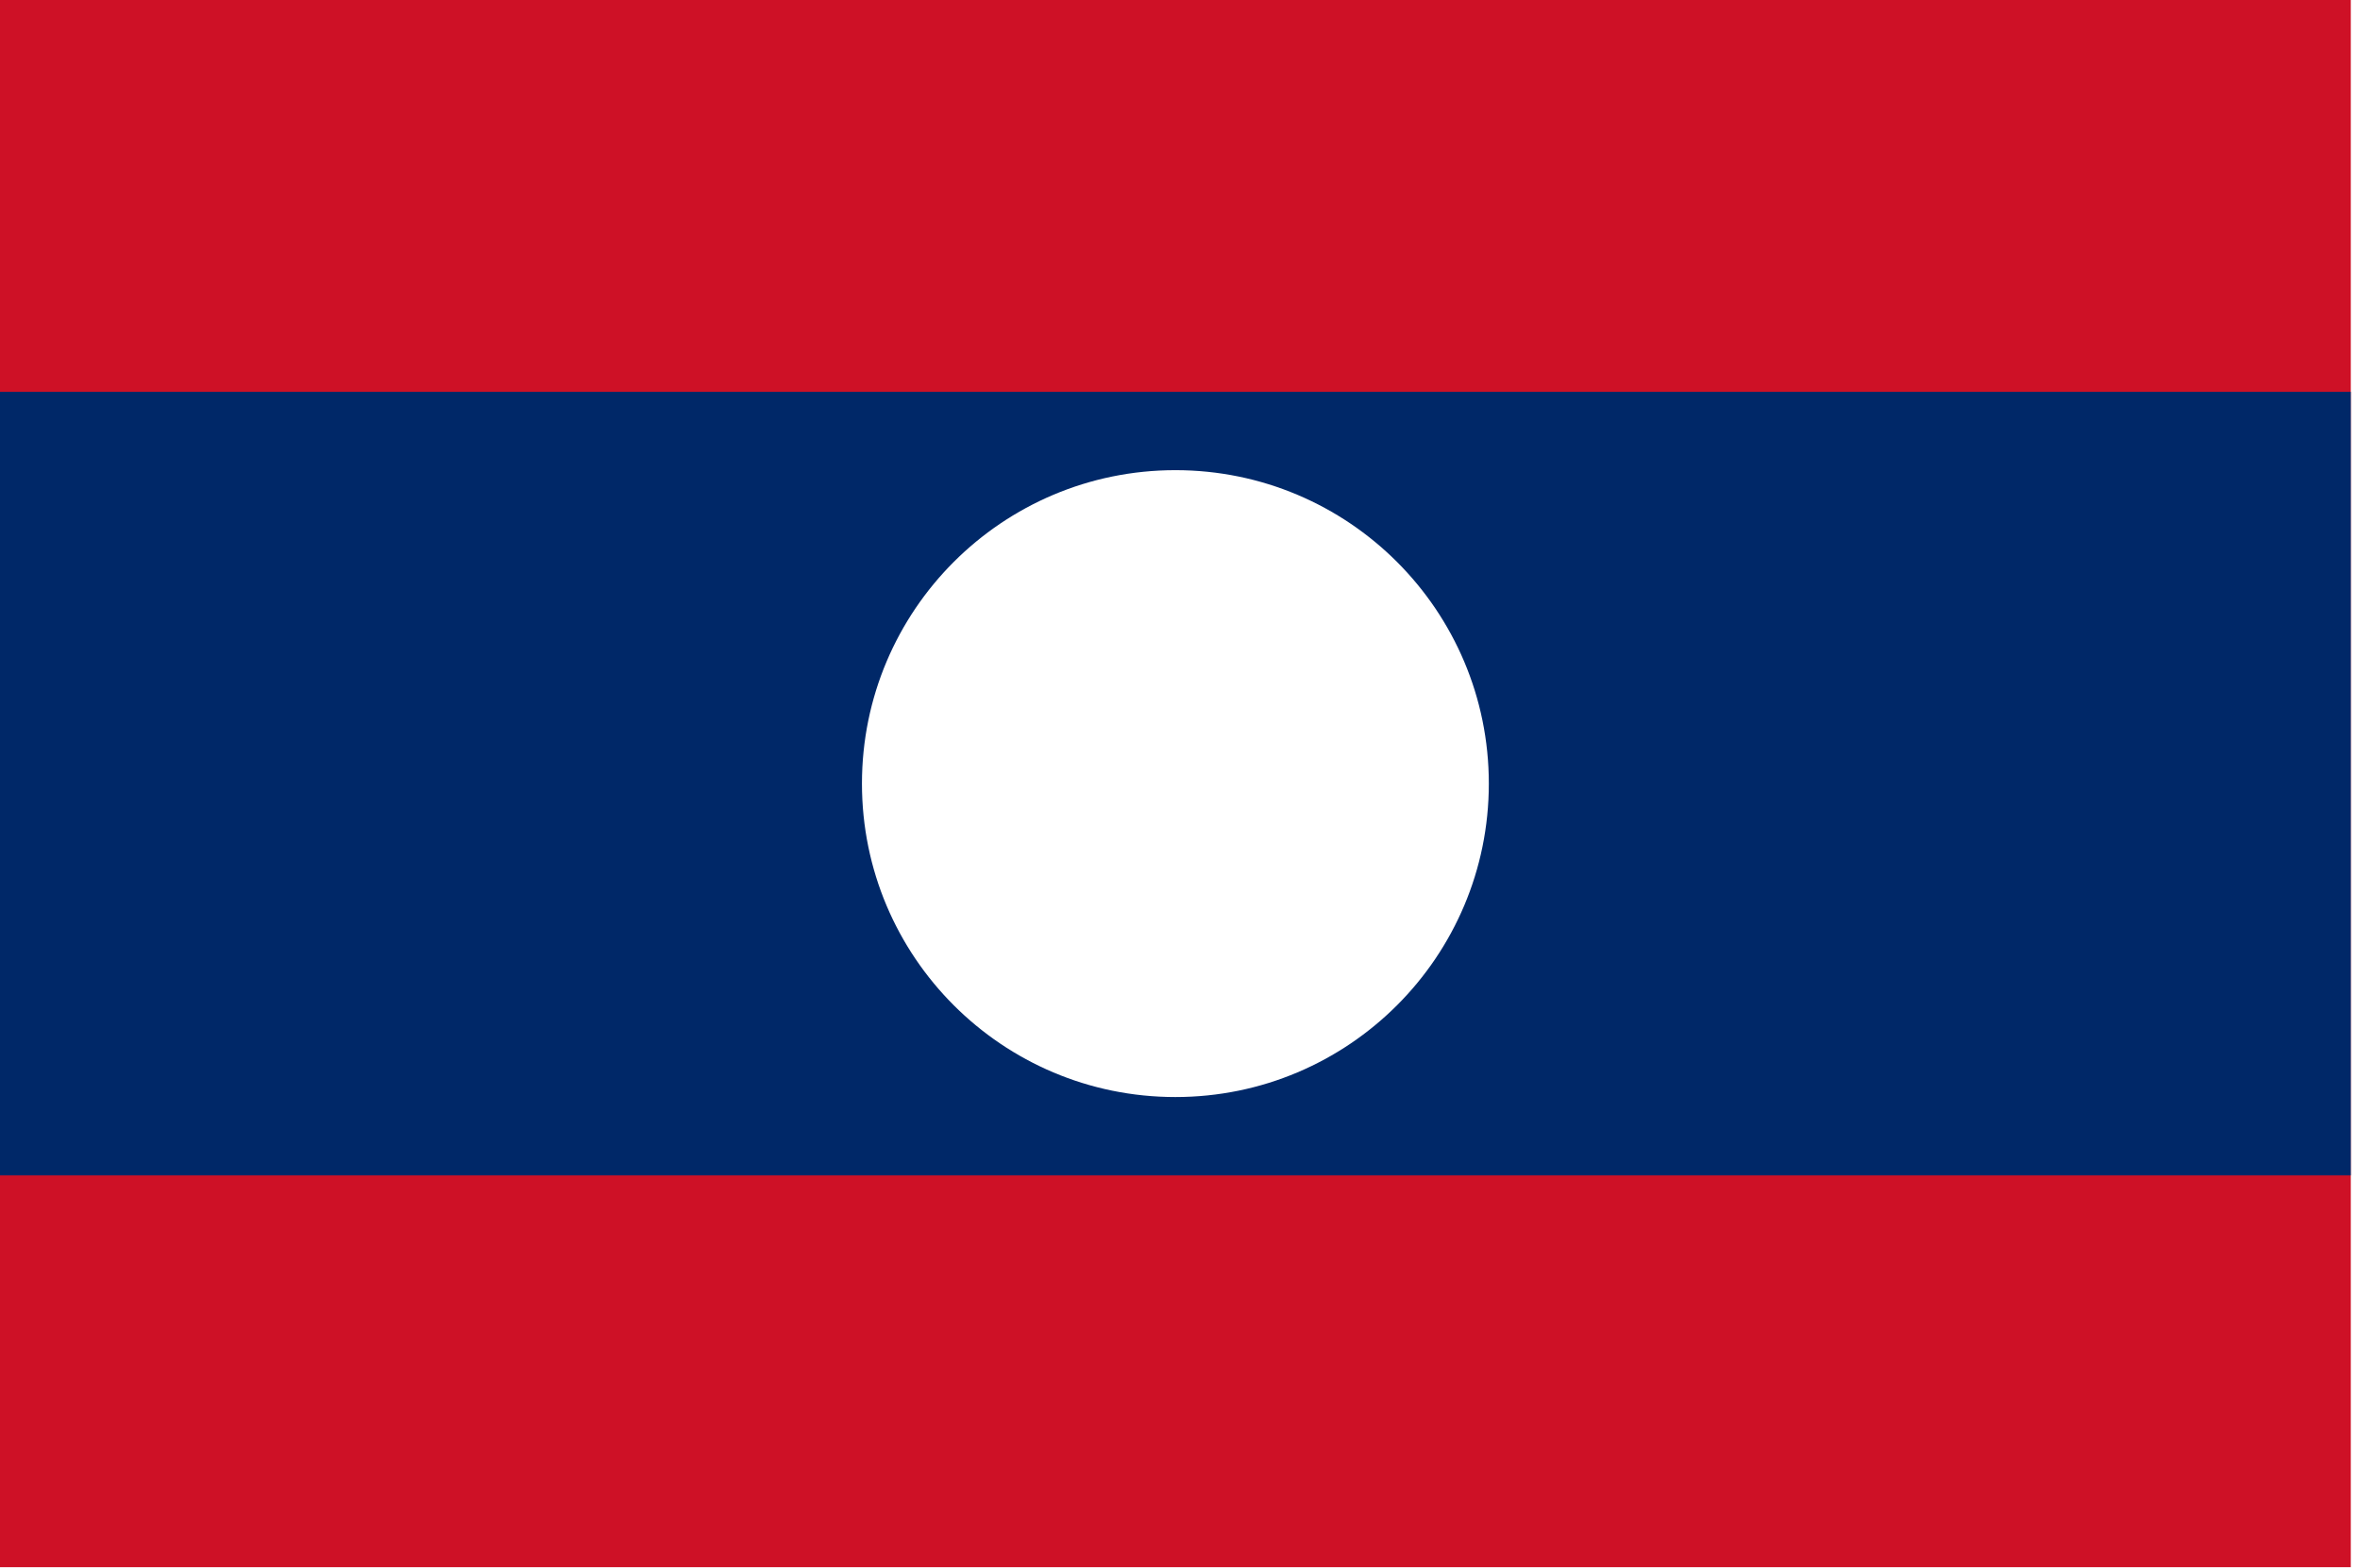
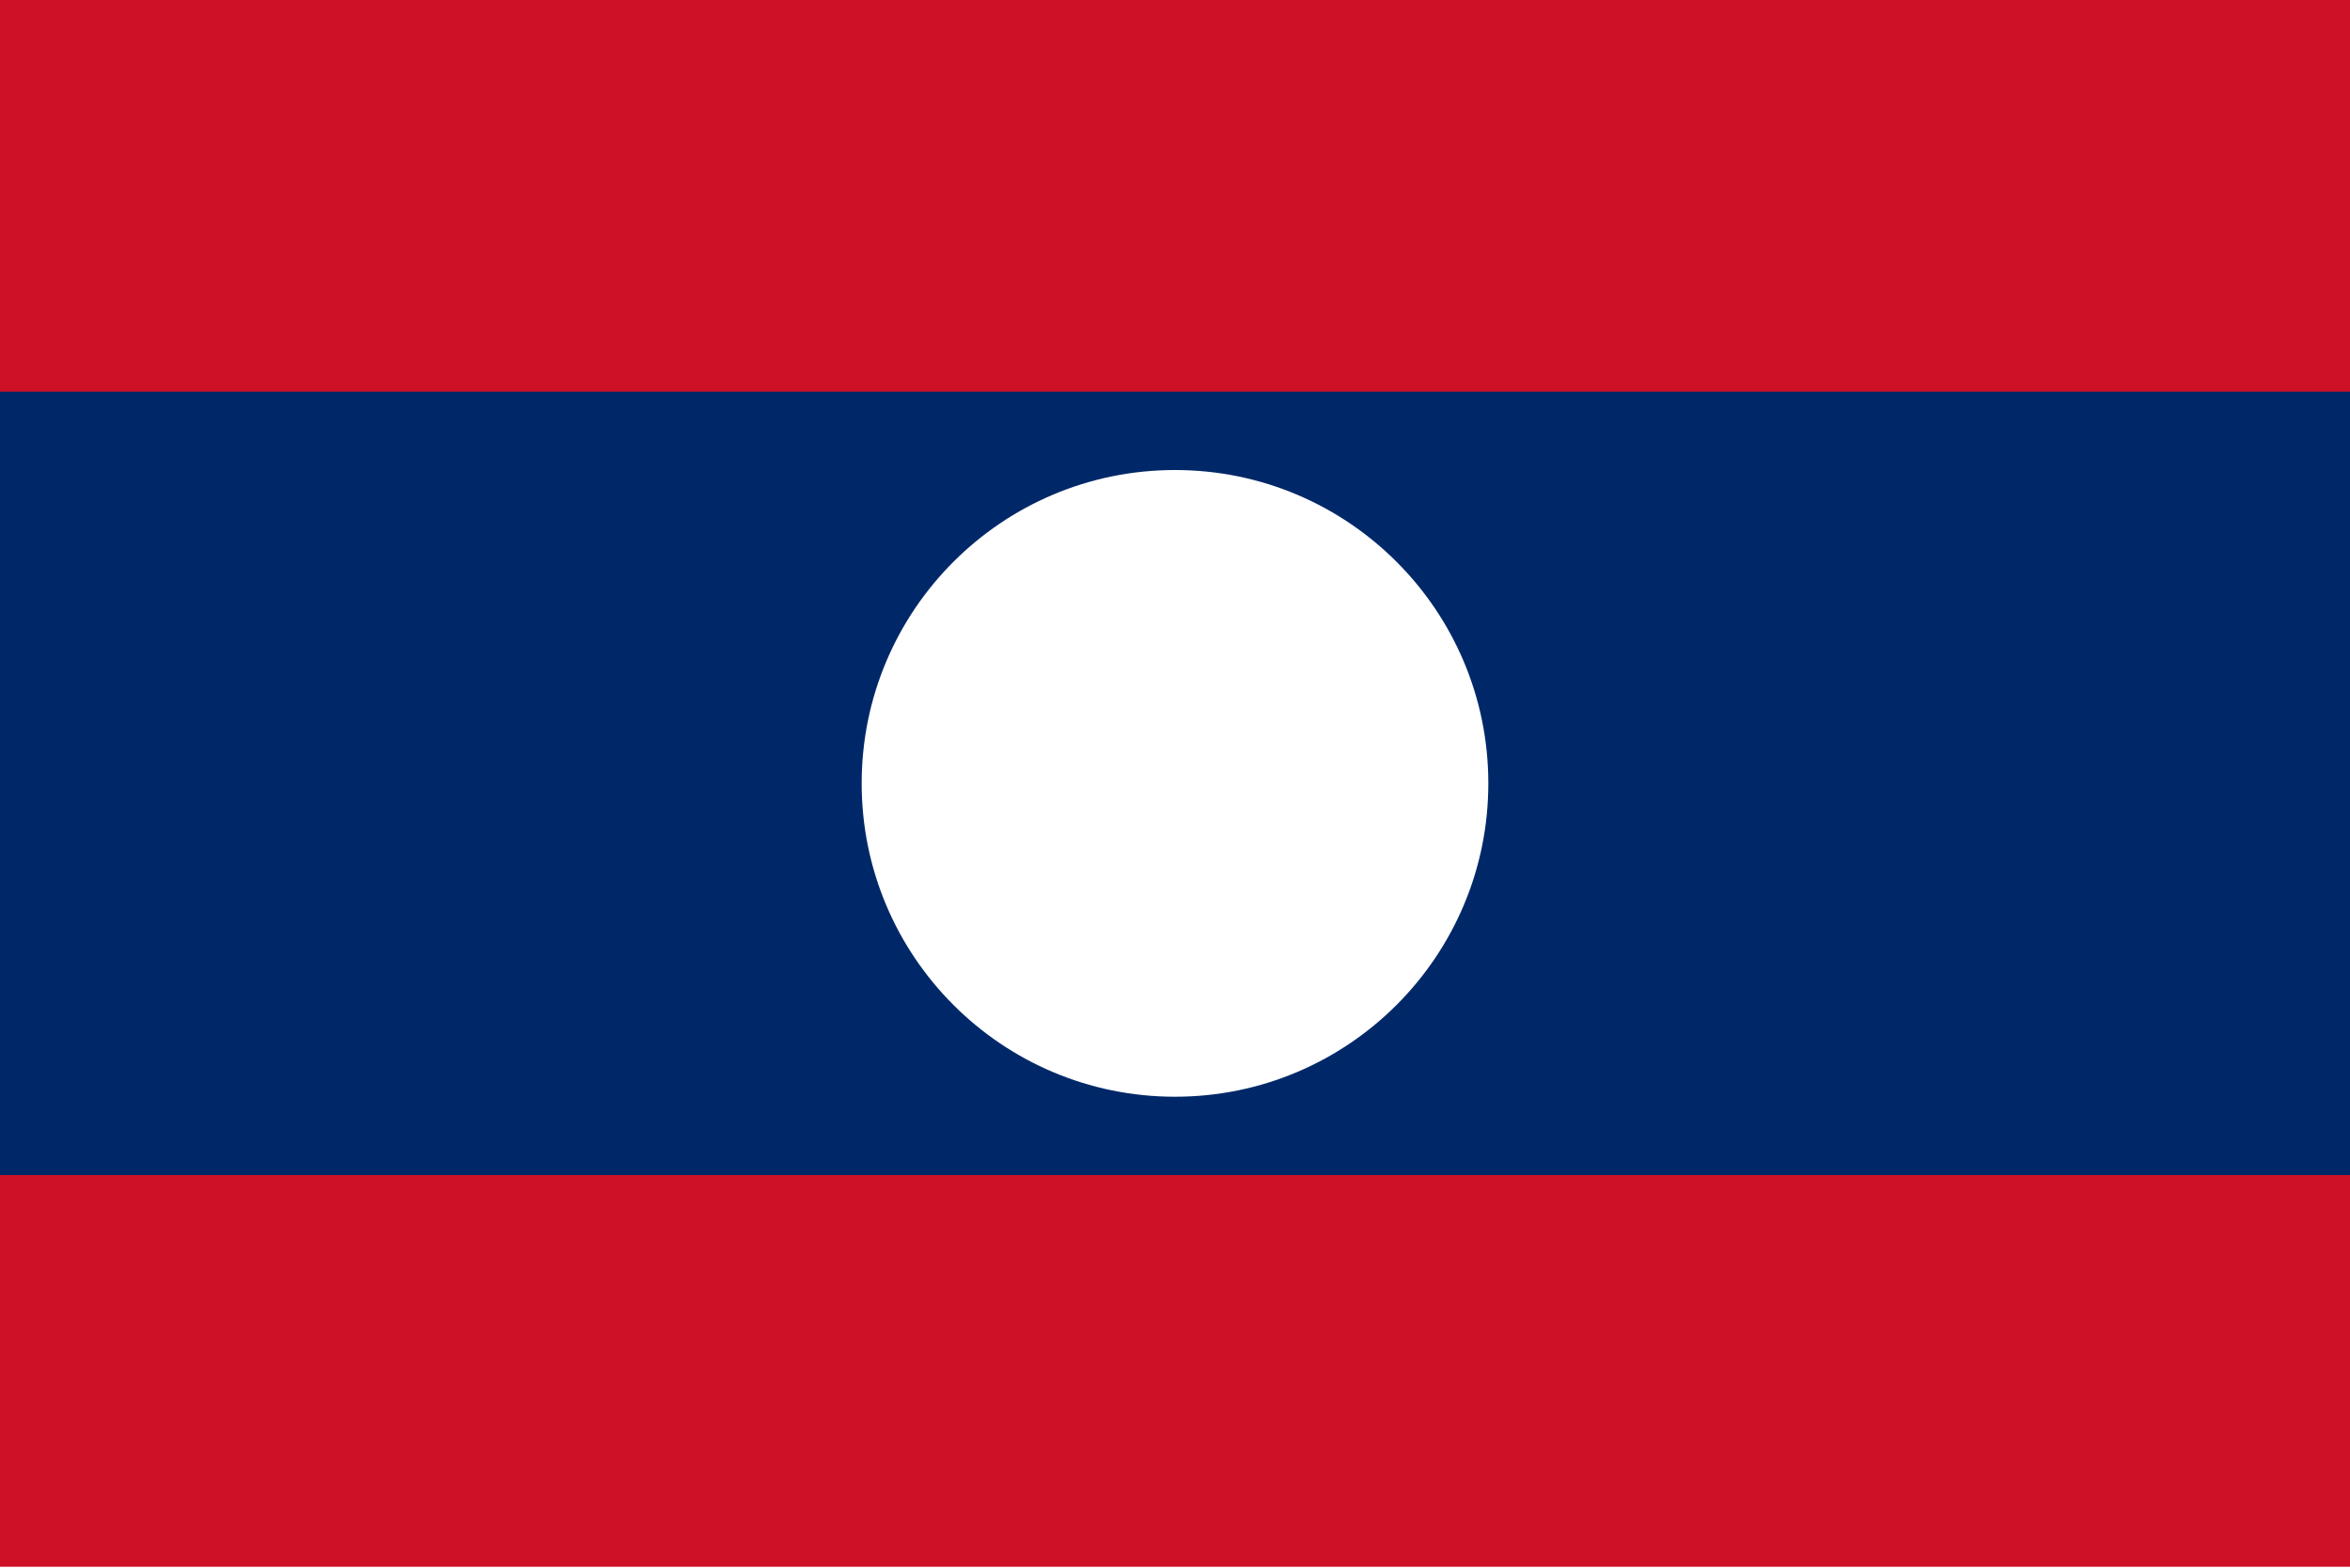
- <svg xmlns="http://www.w3.org/2000/svg" width="128pt" height="85pt" viewBox="0 0 128 85" version="1.1">
+ <svg xmlns="http://www.w3.org/2000/svg" viewBox="0 0 1000 667" version="1.1">
  <defs>
    <clipPath id="clip1">
-       <path d="M 0 0 L 127.68 0 L 127.68 85 L 0 85 Z M 0 0 " />
-     </clipPath>
-     <clipPath id="clip2">
-       <path d="M 0 21 L 127.68 21 L 127.68 64 L 0 64 Z M 0 21 " />
+       <path d="M 0 0 L 1000 0 L 1000 666.719 L 0 666.719 Z M 0 0 " />
    </clipPath>
  </defs>
-   <g id="surface607">
+   <g id="surface670">
    <g clip-path="url(#clip1)" clip-rule="nonzero">
-       <path style=" stroke:none;fill-rule:evenodd;fill:rgb(80.783%,6.667%,14.902%);fill-opacity:1;" d="M 0 85 L 0 0 L 127.5 0 L 127.5 85 Z M 0 85 " />
+       <path style=" stroke:none;fill-rule:evenodd;fill:rgb(80.783%,6.667%,14.902%);fill-opacity:1;" d="M 0 666.668 L 0 0 L 1000 0 L 1000 666.668 Z M 0 666.668 " />
    </g>
-     <g clip-path="url(#clip2)" clip-rule="nonzero">
-       <path style=" stroke:none;fill-rule:evenodd;fill:rgb(0%,15.686%,40.784%);fill-opacity:1;" d="M 0 21.25 L 127.5 21.25 L 127.5 63.75 L 0 63.75 Z M 0 21.25 " />
-     </g>
-     <path style=" stroke:none;fill-rule:evenodd;fill:rgb(99.998%,99.998%,99.998%);fill-opacity:1;" d="M 80.75 42.5 C 80.75 51.891 73.141 59.5 63.75 59.5 C 54.359 59.5 46.75 51.891 46.75 42.5 C 46.75 33.109 54.359 25.5 63.75 25.5 C 73.141 25.5 80.75 33.109 80.75 42.5 Z M 80.75 42.5 " />
+     <path style=" stroke:none;fill-rule:evenodd;fill:rgb(0%,15.686%,40.784%);fill-opacity:1;" d="M 0 166.668 L 1000 166.668 L 1000 500 L 0 500 Z M 0 166.668 " />
+     <path style=" stroke:none;fill-rule:evenodd;fill:rgb(99.998%,99.998%,99.998%);fill-opacity:1;" d="M 633.332 333.332 C 633.332 406.977 573.641 466.668 500 466.668 C 426.359 466.668 366.668 406.977 366.668 333.332 C 366.668 259.691 426.359 200 500 200 C 573.641 200 633.332 259.691 633.332 333.332 Z M 633.332 333.332 " />
  </g>
</svg>
